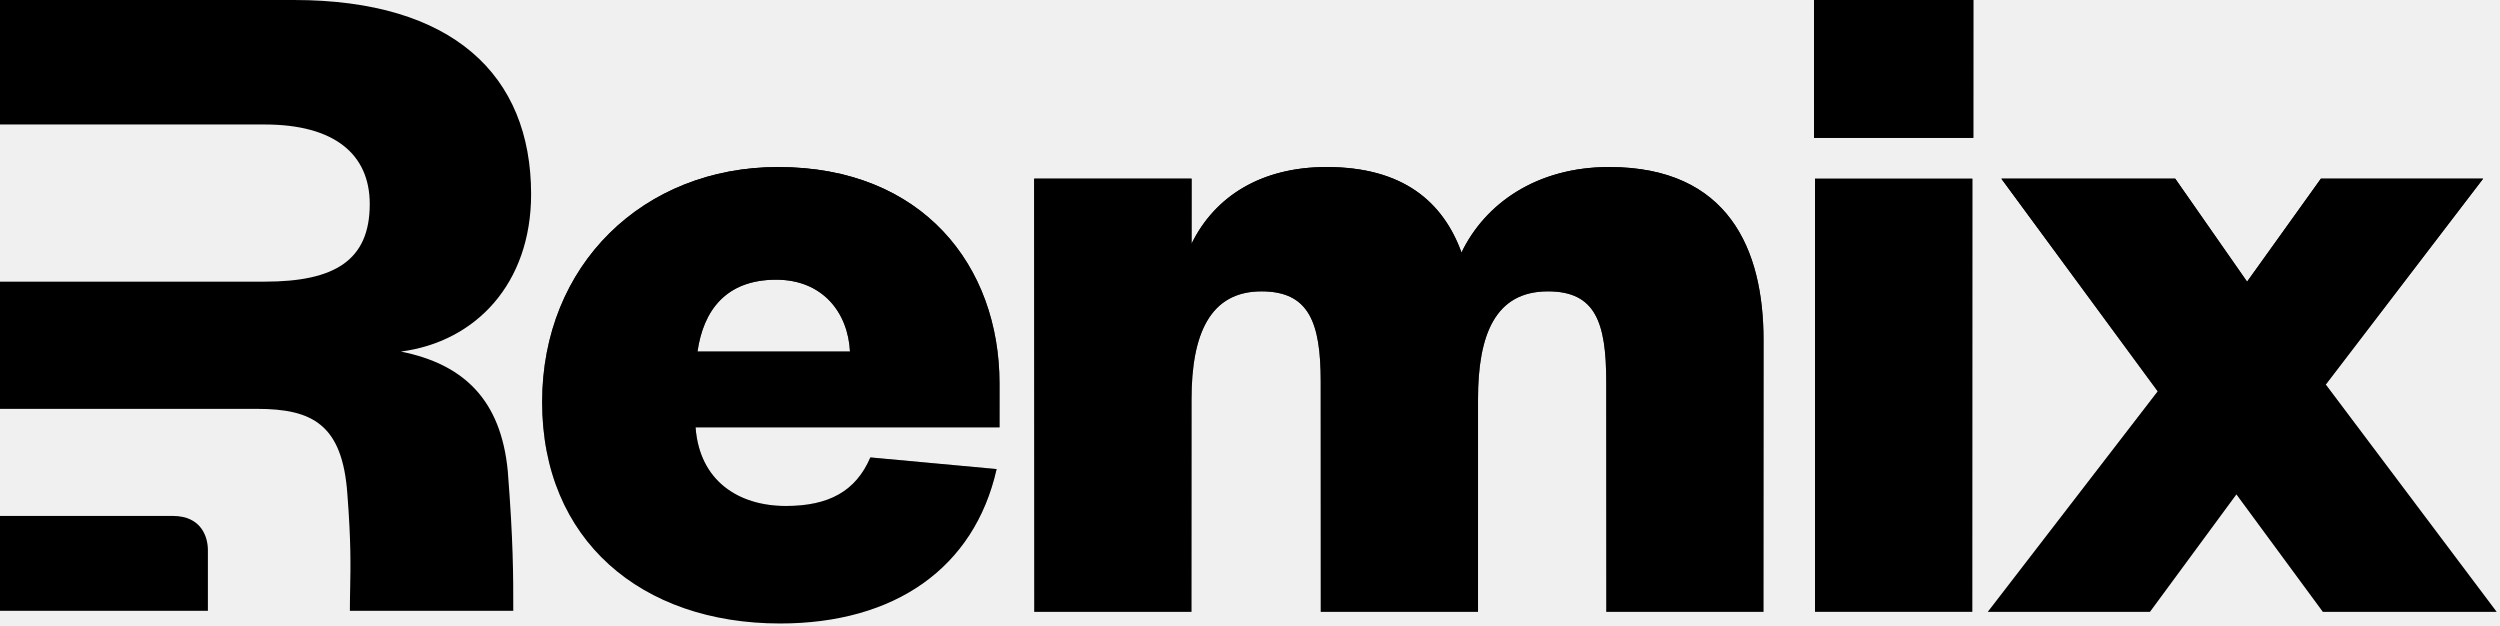
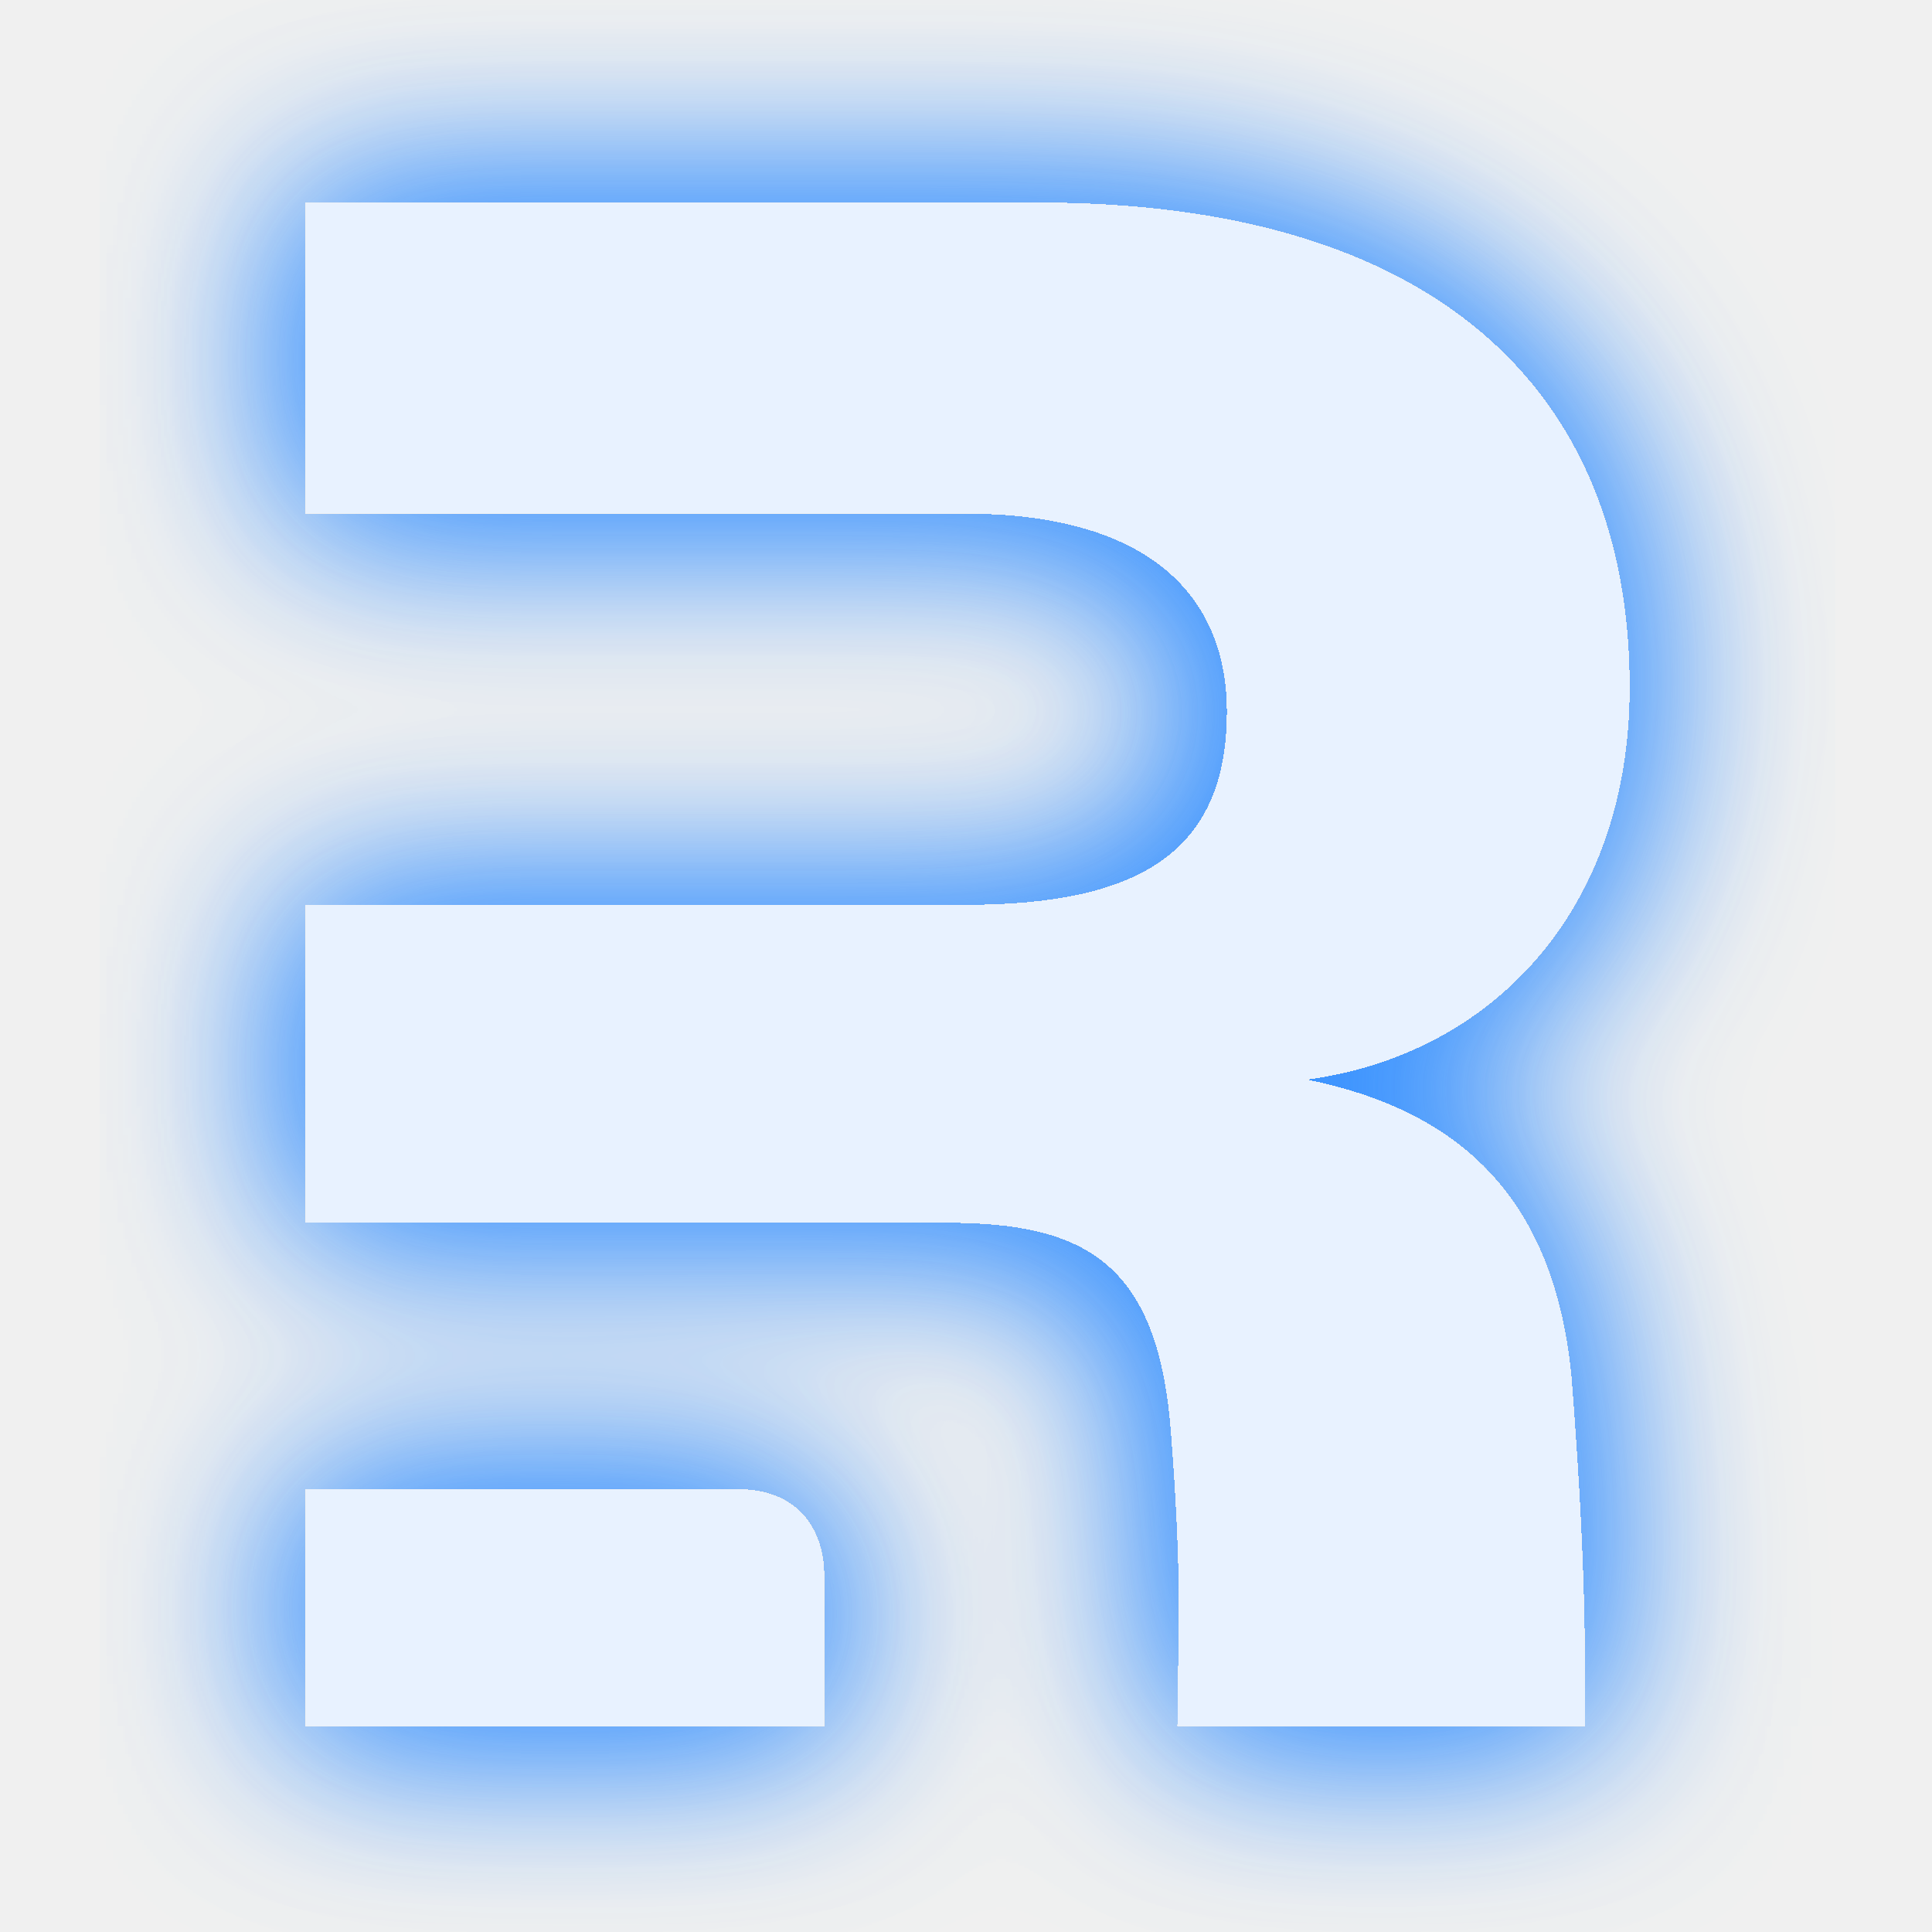
- <svg xmlns="http://www.w3.org/2000/svg" x-comp="Wordmark" height="24" viewBox="0 0 659 165" fill="#ffffff" aria-hidden="true">
-   <path fill-rule="evenodd" clip-rule="evenodd" d="M133.85 124.16C135.3 142.762 135.3 151.482 135.3 161H92.228C92.228 158.927 92.265 157.03 92.303 155.107C92.419 149.128 92.541 142.894 91.572 130.304C90.29 111.872 82.347 107.776 67.742 107.776H54.802H0V74.24H69.792C88.241 74.24 97.465 68.632 97.465 53.784C97.465 40.728 88.241 32.816 69.792 32.816H0V0H77.479C119.245 0 140 19.712 140 51.2C140 74.752 125.395 90.112 105.665 92.672C122.32 96 132.057 105.472 133.85 124.16Z" fill="currentColor" data-darkreader-inline-fill="" style="--darkreader-inline-fill:currentColor;" />
-   <path d="M0 161V136H45.542C53.149 136 54.8 141.638 54.8 145V161H0Z" fill="currentColor" data-darkreader-inline-fill="" style="--darkreader-inline-fill:currentColor;" />
-   <path d="M654.54 47.103H611.788L592.332 74.24L573.388 47.103H527.564L568.78 103.168L523.98 161.28H566.732L589.516 130.304L612.3 161.28H658.124L613.068 101.376L654.54 47.103Z" fill="url(#paint0_linear)" />
-   <path d="M654.54 47.103H611.788L592.332 74.24L573.388 47.103H527.564L568.78 103.168L523.98 161.28H566.732L589.516 130.304L612.3 161.28H658.124L613.068 101.376L654.54 47.103Z" fill="currentColor" data-darkreader-inline-fill="" style="--darkreader-inline-fill:currentColor;" />
-   <path d="M229.43 120.576C225.59 129.536 218.422 133.376 207.158 133.376C194.614 133.376 184.374 126.72 183.35 112.64H263.478V101.12C263.478 70.144 243.254 44.032 205.11 44.032C169.526 44.032 142.902 69.888 142.902 105.984C142.902 142.336 169.014 164.352 205.622 164.352C235.83 164.352 256.822 149.76 262.71 123.648L229.43 120.576ZM183.862 92.672C185.398 81.92 191.286 73.728 204.598 73.728C216.886 73.728 223.542 82.432 224.054 92.672H183.862Z" fill="url(#paint1_linear)" />
-   <path d="M229.43 120.576C225.59 129.536 218.422 133.376 207.158 133.376C194.614 133.376 184.374 126.72 183.35 112.64H263.478V101.12C263.478 70.144 243.254 44.032 205.11 44.032C169.526 44.032 142.902 69.888 142.902 105.984C142.902 142.336 169.014 164.352 205.622 164.352C235.83 164.352 256.822 149.76 262.71 123.648L229.43 120.576ZM183.862 92.672C185.398 81.92 191.286 73.728 204.598 73.728C216.886 73.728 223.542 82.432 224.054 92.672H183.862Z" fill="currentColor" data-darkreader-inline-fill="" style="--darkreader-inline-fill:currentColor;" />
-   <path d="M385.256 66.56C380.392 53.248 369.896 44.032 349.672 44.032C332.52 44.032 320.232 51.712 314.088 64.256V47.104H272.616V161.28H314.088V105.216C314.088 88.064 318.952 76.8 332.52 76.8C345.064 76.8 348.136 84.992 348.136 100.608V161.28H389.608V105.216C389.608 88.064 394.216 76.8 408.04 76.8C420.584 76.8 423.4 84.992 423.4 100.608V161.28H464.872V89.6C464.872 65.792 455.656 44.032 424.168 44.032C404.968 44.032 391.4 53.76 385.256 66.56Z" fill="url(#paint2_linear)" />
-   <path d="M385.256 66.56C380.392 53.248 369.896 44.032 349.672 44.032C332.52 44.032 320.232 51.712 314.088 64.256V47.104H272.616V161.28H314.088V105.216C314.088 88.064 318.952 76.8 332.52 76.8C345.064 76.8 348.136 84.992 348.136 100.608V161.28H389.608V105.216C389.608 88.064 394.216 76.8 408.04 76.8C420.584 76.8 423.4 84.992 423.4 100.608V161.28H464.872V89.6C464.872 65.792 455.656 44.032 424.168 44.032C404.968 44.032 391.4 53.76 385.256 66.56Z" fill="currentColor" data-darkreader-inline-fill="" style="--darkreader-inline-fill:currentColor;" />
-   <path d="M478.436 47.104V161.28H519.908V47.104H478.436ZM478.18 36.352H520.164V0H478.18V36.352Z" fill="url(#paint3_linear)" />
-   <path d="M478.436 47.104V161.28H519.908V47.104H478.436ZM478.18 36.352H520.164V0H478.18V36.352Z" fill="currentColor" data-darkreader-inline-fill="" style="--darkreader-inline-fill:currentColor;" />
+ <svg xmlns="http://www.w3.org/2000/svg" width="800" height="800" viewBox="100 100 600 600" fill="none">
+   <g filter="url(#filter0_dd_126_53)">
+     <path fill-rule="evenodd" clip-rule="evenodd" d="M587.947 527.768C592.201 582.418 592.201 608.036 592.201 636H465.756C465.756 629.909 465.865 624.337 465.975 618.687C466.317 601.123 466.674 582.807 463.828 545.819C460.067 491.667 436.748 479.634 393.871 479.634H355.883H195V381.109H399.889C454.049 381.109 481.13 364.633 481.13 321.011C481.13 282.654 454.049 259.41 399.889 259.41H195V163H422.456C545.069 163 606 220.912 606 313.42C606 382.613 563.123 427.739 505.201 435.26C554.096 445.037 582.681 472.865 587.947 527.768Z" fill="#E8F2FF" />
+     <path d="M195 636V562.553H328.697C351.029 562.553 355.878 579.116 355.878 588.994V636H195Z" fill="#E8F2FF" />
+   </g>
  <defs>
-     <linearGradient id="paint0_linear" x1="591.052" y1="47.103" x2="591.052" y2="161.28" gradientUnits="userSpaceOnUse">
-       <stop stop-color="currentColor" data-darkreader-inline-stopcolor="" style="--darkreader-inline-stopcolor:currentColor;" />
-       <stop offset="1" stop-color="currentColor" stop-opacity="0" data-darkreader-inline-stopcolor="" style="--darkreader-inline-stopcolor:currentColor;" />
-     </linearGradient>
-     <linearGradient id="paint1_linear" x1="203.19" y1="44.032" x2="203.19" y2="164.352" gradientUnits="userSpaceOnUse">
-       <stop stop-color="currentColor" data-darkreader-inline-stopcolor="" style="--darkreader-inline-stopcolor:currentColor;" />
-       <stop offset="1" stop-color="currentColor" stop-opacity="0" data-darkreader-inline-stopcolor="" style="--darkreader-inline-stopcolor:currentColor;" />
-     </linearGradient>
-     <linearGradient id="paint2_linear" x1="368.744" y1="44.032" x2="368.744" y2="161.28" gradientUnits="userSpaceOnUse">
-       <stop stop-color="currentColor" data-darkreader-inline-stopcolor="" style="--darkreader-inline-stopcolor:currentColor;" />
-       <stop offset="1" stop-color="currentColor" stop-opacity="0" data-darkreader-inline-stopcolor="" style="--darkreader-inline-stopcolor:currentColor;" />
-     </linearGradient>
-     <linearGradient id="paint3_linear" x1="499.172" y1="0" x2="499.172" y2="161.28" gradientUnits="userSpaceOnUse">
-       <stop stop-color="currentColor" data-darkreader-inline-stopcolor="" style="--darkreader-inline-stopcolor:currentColor;" />
-       <stop offset="1" stop-color="currentColor" stop-opacity="0" data-darkreader-inline-stopcolor="" style="--darkreader-inline-stopcolor:currentColor;" />
-     </linearGradient>
+     <filter id="filter0_dd_126_53" x="131" y="99" width="539" height="601" filterUnits="userSpaceOnUse" color-interpolation-filters="sRGB">
+       <feFlood flood-opacity="0" result="BackgroundImageFix" />
+       <feColorMatrix in="SourceAlpha" type="matrix" values="0 0 0 0 0 0 0 0 0 0 0 0 0 0 0 0 0 0 127 0" result="hardAlpha" />
+       <feOffset />
+       <feGaussianBlur stdDeviation="28" />
+       <feComposite in2="hardAlpha" operator="out" />
+       <feColorMatrix type="matrix" values="0 0 0 0 0.224 0 0 0 0 0.573 0 0 0 0 1 0 0 0 1 0" />
+       <feBlend mode="normal" in2="BackgroundImageFix" result="effect1_dropShadow_126_53" />
+       <feColorMatrix in="SourceAlpha" type="matrix" values="0 0 0 0 0 0 0 0 0 0 0 0 0 0 0 0 0 0 127 0" result="hardAlpha" />
+       <feOffset />
+       <feGaussianBlur stdDeviation="32" />
+       <feComposite in2="hardAlpha" operator="out" />
+       <feColorMatrix type="matrix" values="0 0 0 0 0.224 0 0 0 0 0.573 0 0 0 0 1 0 0 0 0.9 0" />
+       <feBlend mode="normal" in2="effect1_dropShadow_126_53" result="effect2_dropShadow_126_53" />
+       <feBlend mode="normal" in="SourceGraphic" in2="effect2_dropShadow_126_53" result="shape" />
+     </filter>
  </defs>
</svg>
